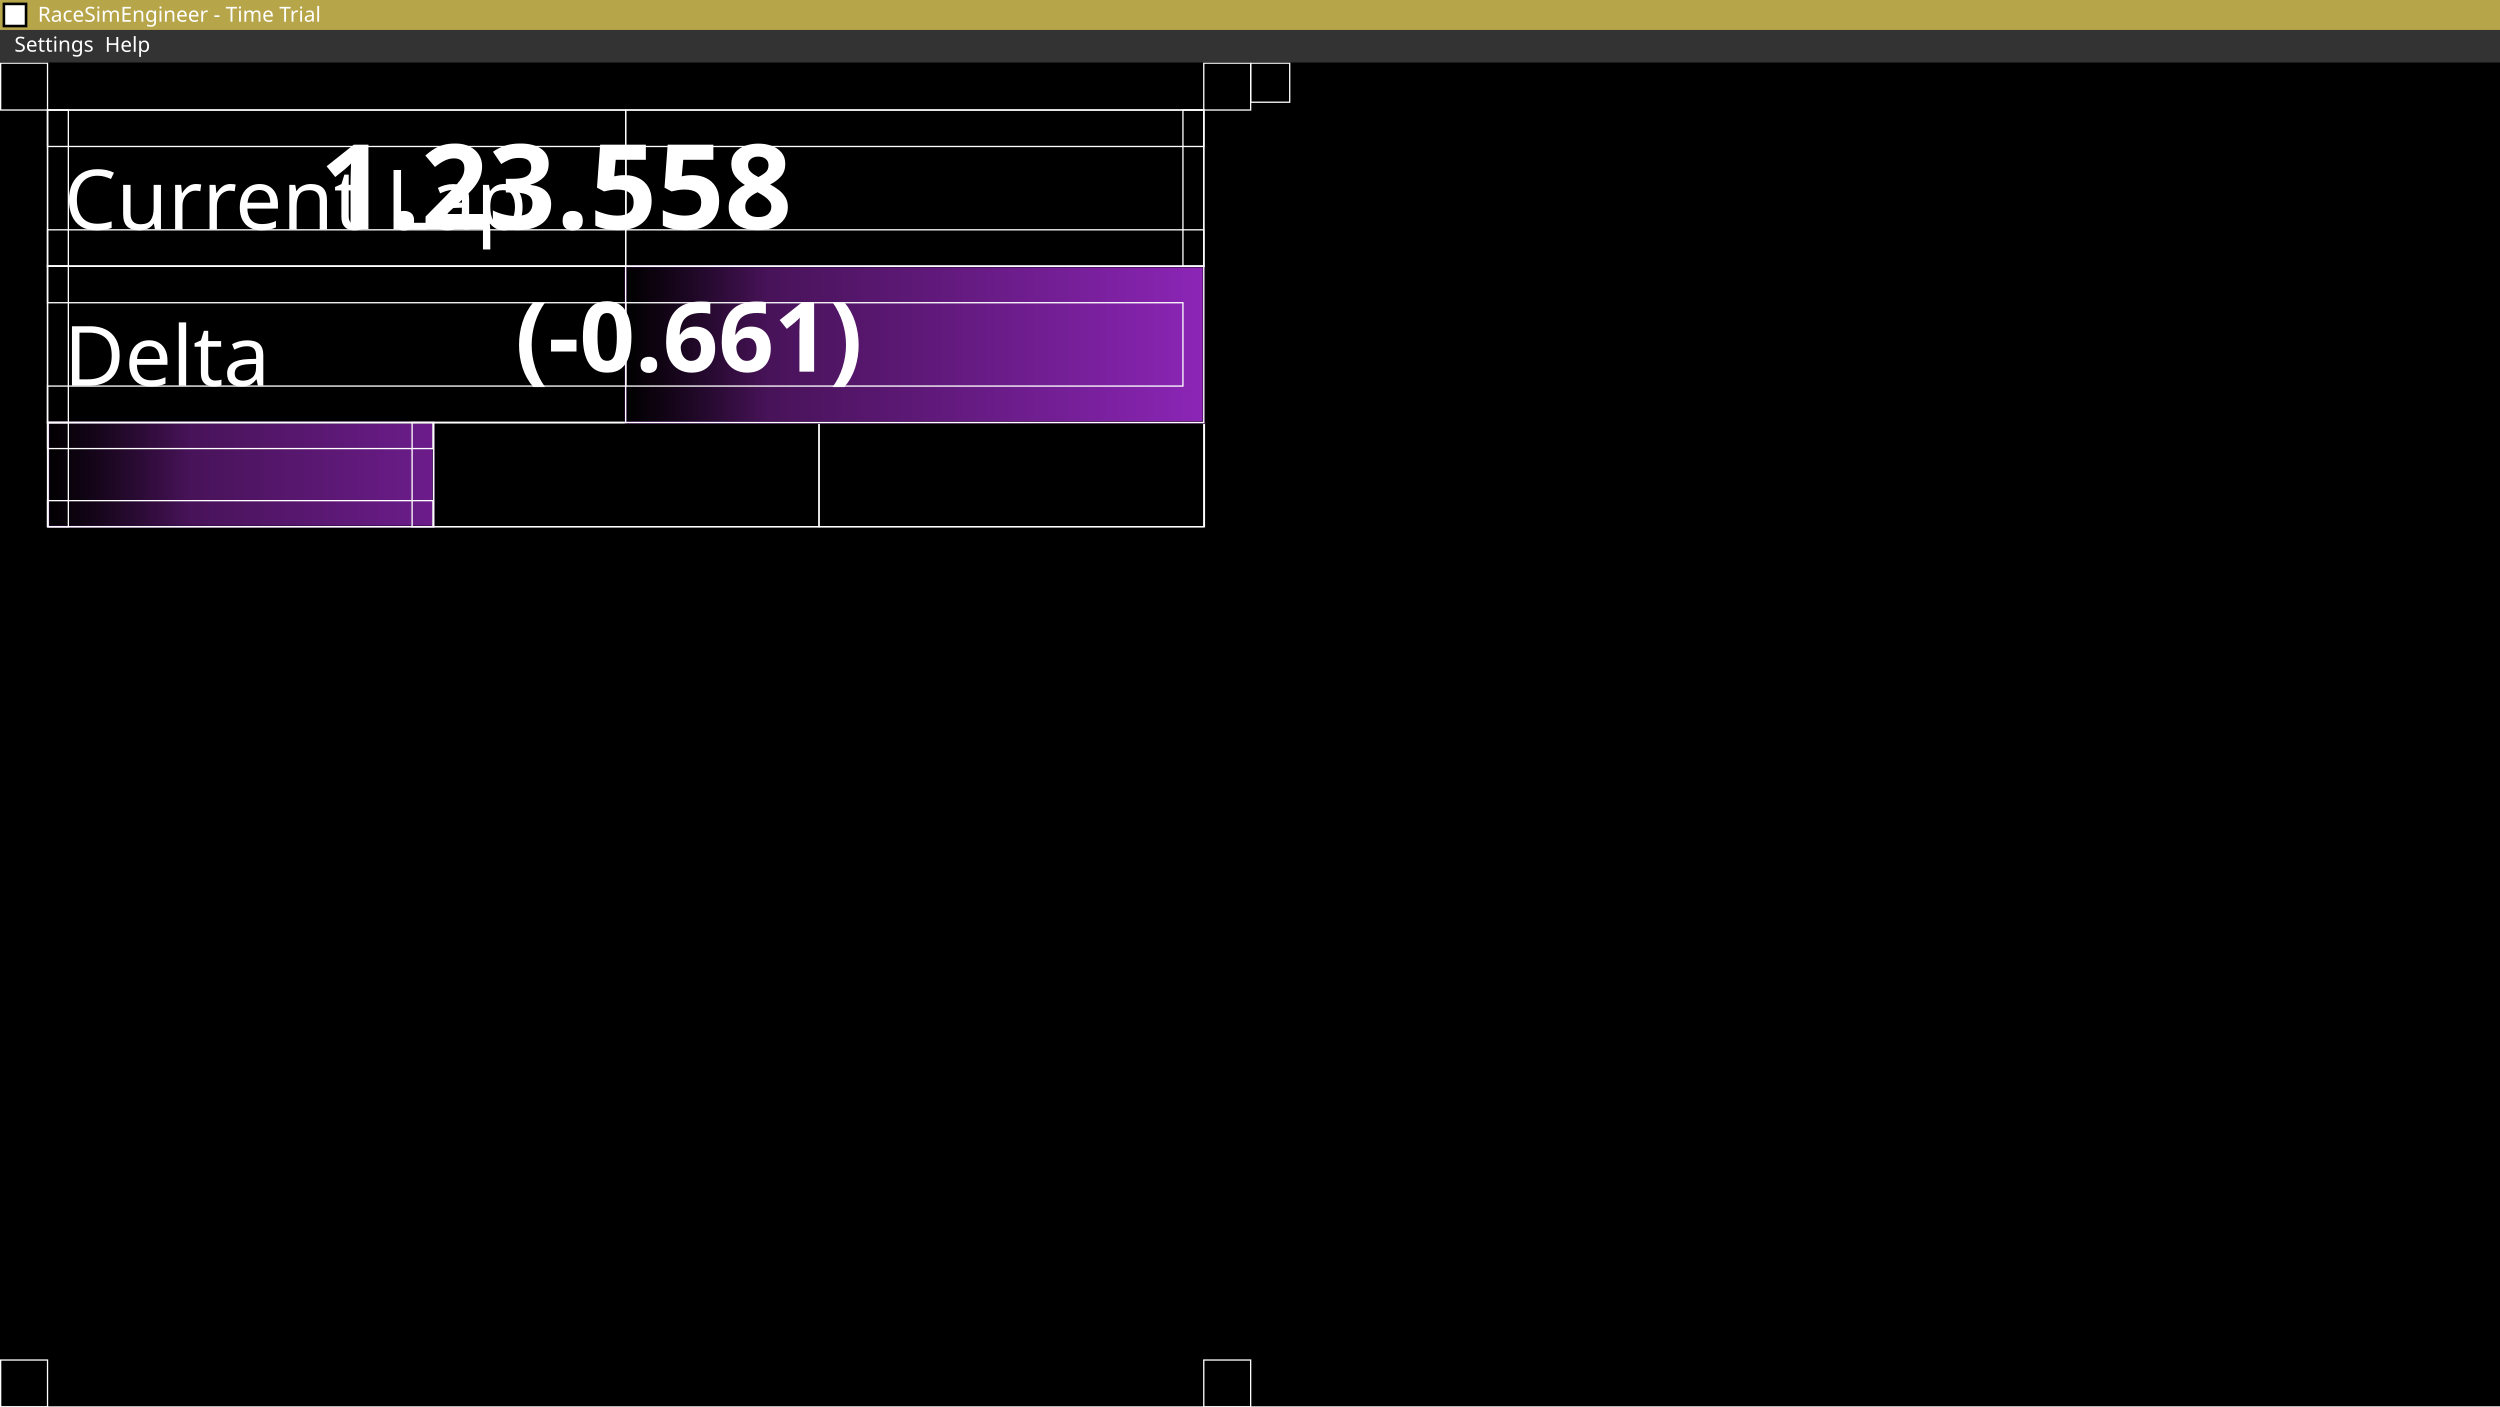
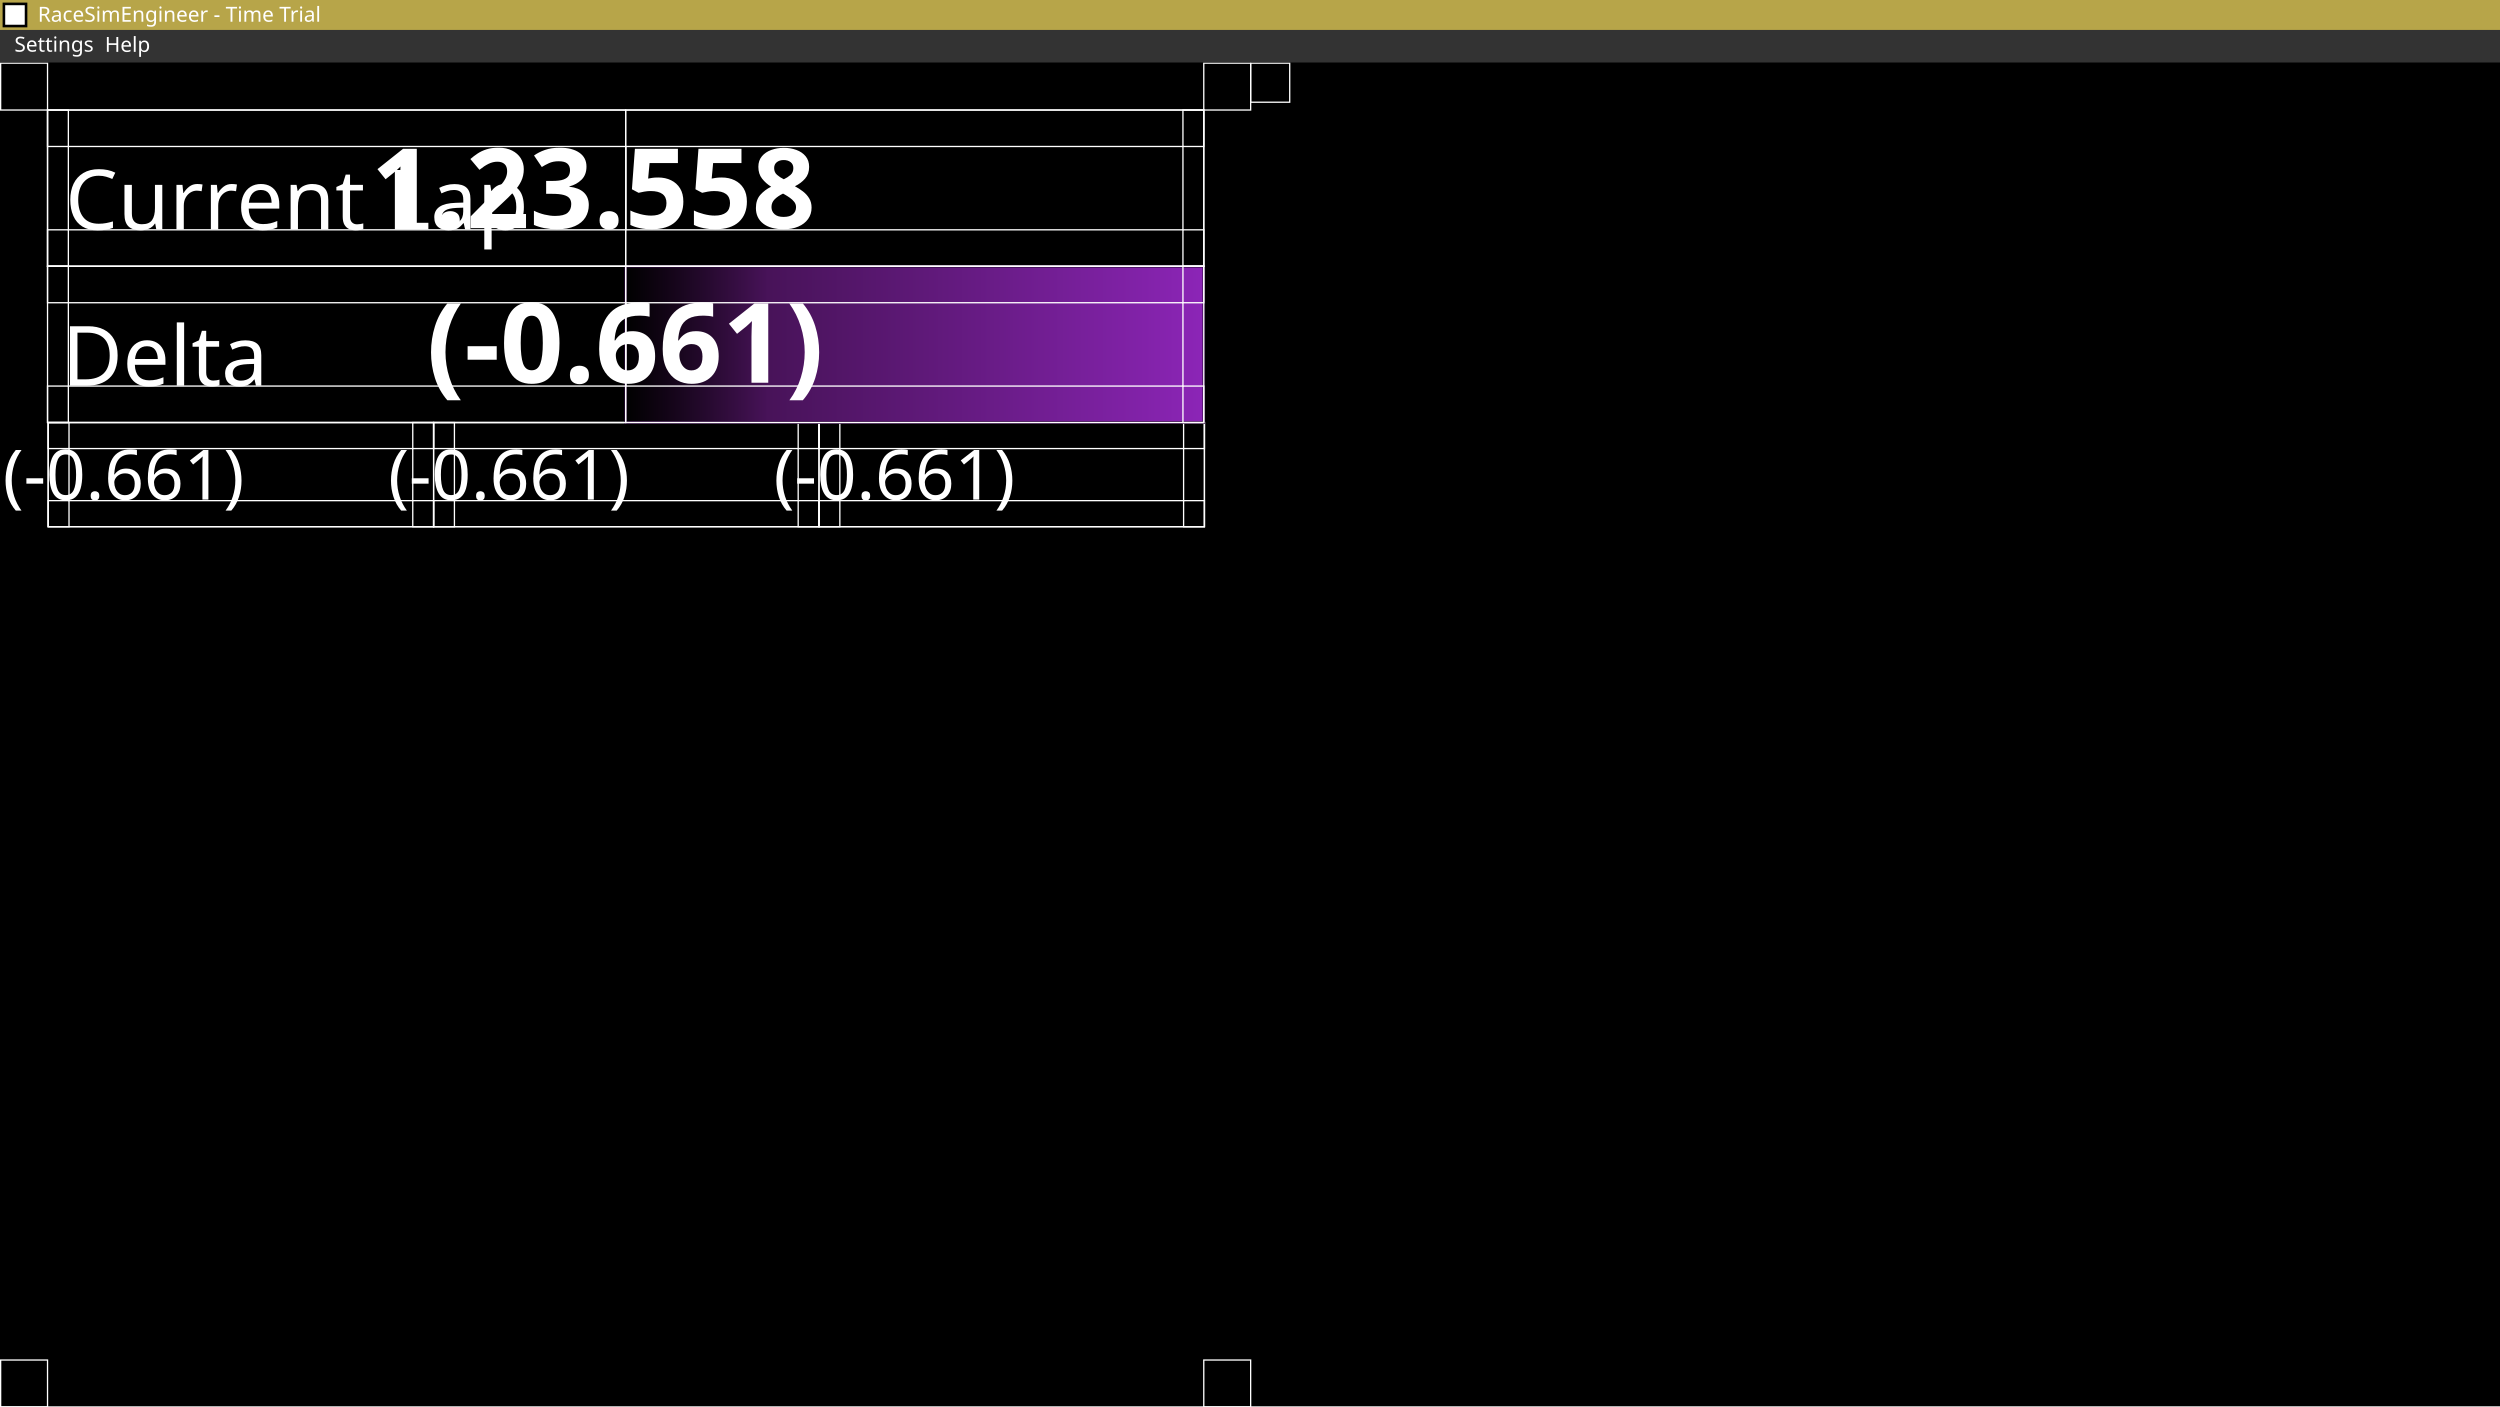
<svg xmlns="http://www.w3.org/2000/svg" xmlns:xlink="http://www.w3.org/1999/xlink" width="1920" height="1080" viewBox="0 0 1920 1080" version="1.1" id="svg1">
  <defs id="defs1">
    <linearGradient id="linearGradient12">
      <stop style="stop-color:#15500f;stop-opacity:0;" offset="0" id="stop17" />
      <stop style="stop-color:#156316;stop-opacity:0.896;" offset="0.246" id="stop18" />
      <stop style="stop-color:#25b727;stop-opacity:1;" offset="1" id="stop19" />
    </linearGradient>
    <linearGradient id="linearGradient12-1">
      <stop style="stop-color:#420f50;stop-opacity:0;" offset="0" id="stop15" />
      <stop style="stop-color:#501563;stop-opacity:0.896;" offset="0.246" id="stop16" />
      <stop style="stop-color:#8c25b7;stop-opacity:1;" offset="1" id="stop13" />
    </linearGradient>
    <linearGradient xlink:href="#linearGradient12-1" id="linearGradient13" x1="36" y1="144.5" x2="481" y2="144.5" gradientUnits="userSpaceOnUse" />
    <linearGradient xlink:href="#linearGradient12-1" id="linearGradient17" gradientUnits="userSpaceOnUse" x1="36" y1="144.5" x2="481" y2="144.5" />
+     <linearGradient xlink:href="#linearGradient12-1" id="linearGradient27" gradientUnits="userSpaceOnUse" x1="36" y1="144.5" x2="481" y2="144.5" />
+     <linearGradient xlink:href="#linearGradient12-1" id="linearGradient33" gradientUnits="userSpaceOnUse" x1="36" y1="144.5" x2="481" y2="144.5" />
  </defs>
  <g id="layer1">
    <g id="layer3">
      <rect style="fill:#000000;stroke-width:1.022" id="rect1-6" width="960" height="1080" x="960" y="0" />
      <rect style="fill:#000000;fill-opacity:0;stroke:#ffffff;stroke-width:1;stroke-dasharray:none;stroke-opacity:1;paint-order:stroke markers fill" id="rect5-0-6" width="30" height="30" x="960.5" y="48.5" />
    </g>
    <g id="layer2">
      <rect style="display:inline;fill:#000000;stroke:none;stroke-width:1.022" id="ScreenLeftHalf" width="960" height="1080" x="0" y="0" />
      <g id="layer7-0" transform="translate(2.000001)">
        <g id="g17" transform="translate(0,240)">
+           <g id="g33" transform="translate(590.5)">
+             <rect style="display:none;fill:url(#linearGradient33);stroke:#2d083d;stroke-width:2;stroke-dasharray:none;stroke-opacity:1" id="rect27" width="296" height="80" x="36.5" y="84.5" />
+             <rect style="display:inline;fill:#000000;fill-opacity:0;stroke:#ffffff;stroke-width:1;stroke-dasharray:none;stroke-opacity:1;paint-order:stroke markers fill" id="rect28" width="16" height="20" x="316.5" y="144.5" />
+             <rect style="display:inline;fill:#000000;fill-opacity:0;stroke:#ffffff;stroke-width:1;stroke-dasharray:none;stroke-opacity:1;paint-order:stroke markers fill" id="rect29" width="16" height="20" x="36.5" y="144.5" />
+             <rect style="display:inline;fill:#000000;fill-opacity:0;stroke:#ffffff;stroke-width:1;stroke-dasharray:none;stroke-opacity:1;paint-order:stroke markers fill" id="rect30" width="16" height="20" x="316.5" y="84.5" />
+             <rect style="display:inline;fill:#000000;fill-opacity:0;stroke:#ffffff;stroke-width:1;stroke-dasharray:none;stroke-opacity:1;paint-order:stroke markers fill" id="rect31" width="16" height="20" x="36.5" y="84.5" />
+             <rect style="display:inline;fill:#000000;fill-opacity:0;stroke:#ffffff;stroke-width:1;stroke-dasharray:none;stroke-opacity:1;paint-order:stroke markers fill" id="rect32" width="264" height="40" x="52.5" y="104.5" />
+             <rect style="display:inline;fill:none;stroke:#ffffff;stroke-width:1;stroke-dasharray:none;stroke-opacity:1" id="rect33" width="296" height="80" x="36.5" y="84.5" />
+             <text xml:space="preserve" style="font-style:normal;font-variant:normal;font-weight:normal;font-stretch:normal;font-size:53.333px;font-family:'Segoe UI';-inkscape-font-specification:'Segoe UI';fill:#ffffff;fill-opacity:1;stroke:#000000;stroke-width:2;stroke-dasharray:none;stroke-opacity:1" x="184.5" y="143.7" id="text33">
+               <tspan id="tspan33" x="184.5" y="143.7" style="font-style:normal;font-variant:normal;font-weight:normal;font-stretch:normal;font-size:53.333px;font-family:Manrope;-inkscape-font-specification:Manrope;text-align:center;text-anchor:middle;fill:#ffffff;fill-opacity:1;stroke:none">(-0.661)</tspan>
+             </text>
+           </g>
+           <g id="g20" transform="translate(294.5)">
+             <rect style="display:none;fill:url(#linearGradient27);stroke:#2d083d;stroke-width:2;stroke-dasharray:none;stroke-opacity:1" id="rect14" width="296" height="80" x="36.5" y="84.5" />
+             <rect style="display:inline;fill:#000000;fill-opacity:0;stroke:#ffffff;stroke-width:1;stroke-dasharray:none;stroke-opacity:1;paint-order:stroke markers fill" id="rect15" width="16" height="20" x="316.5" y="144.5" />
+             <rect style="display:inline;fill:#000000;fill-opacity:0;stroke:#ffffff;stroke-width:1;stroke-dasharray:none;stroke-opacity:1;paint-order:stroke markers fill" id="rect16" width="16" height="20" x="36.5" y="144.5" />
+             <rect style="display:inline;fill:#000000;fill-opacity:0;stroke:#ffffff;stroke-width:1;stroke-dasharray:none;stroke-opacity:1;paint-order:stroke markers fill" id="rect17" width="16" height="20" x="316.5" y="84.5" />
+             <rect style="display:inline;fill:#000000;fill-opacity:0;stroke:#ffffff;stroke-width:1;stroke-dasharray:none;stroke-opacity:1;paint-order:stroke markers fill" id="rect18" width="16" height="20" x="36.5" y="84.5" />
+             <rect style="display:inline;fill:#000000;fill-opacity:0;stroke:#ffffff;stroke-width:1;stroke-dasharray:none;stroke-opacity:1;paint-order:stroke markers fill" id="rect19" width="264" height="40" x="52.5" y="104.5" />
+             <rect style="display:inline;fill:none;stroke:#ffffff;stroke-width:1;stroke-dasharray:none;stroke-opacity:1" id="rect20" width="296" height="80" x="36.5" y="84.5" />
+             <text xml:space="preserve" style="font-style:normal;font-variant:normal;font-weight:normal;font-stretch:normal;font-size:53.333px;font-family:'Segoe UI';-inkscape-font-specification:'Segoe UI';fill:#ffffff;fill-opacity:1;stroke:#000000;stroke-width:2;stroke-dasharray:none;stroke-opacity:1" x="184.5" y="143.7" id="text20">
+               <tspan id="tspan20" x="184.5" y="143.7" style="font-style:normal;font-variant:normal;font-weight:normal;font-stretch:normal;font-size:53.333px;font-family:Manrope;-inkscape-font-specification:Manrope;text-align:center;text-anchor:middle;fill:#ffffff;fill-opacity:1;stroke:none">(-0.661)</tspan>
+             </text>
+           </g>
          <g id="g13" transform="translate(-1.500001)">
-             <rect style="display:inline;fill:url(#linearGradient17);stroke:#2d083d;stroke-width:2;stroke-dasharray:none;stroke-opacity:1" id="rect3" width="296" height="80" x="36.5" y="84.5" />
-             <rect style="display:inline;fill:#000000;fill-opacity:0;stroke:#ffffff;stroke-width:1;stroke-dasharray:none;stroke-opacity:1;paint-order:stroke markers fill" id="rect1" width="16" height="20" x="36" y="144.5" />
-             <rect style="display:inline;fill:#000000;fill-opacity:0;stroke:#ffffff;stroke-width:1;stroke-dasharray:none;stroke-opacity:1;paint-order:stroke markers fill" id="rect2" width="16" height="20" x="36" y="84.5" />
-             <rect style="display:inline;fill:#000000;fill-opacity:0;stroke:#ffffff;stroke-width:1;stroke-dasharray:none;stroke-opacity:1;paint-order:stroke markers fill" id="rect2-1" width="264" height="40" x="52" y="104.5" />
-             <rect style="display:inline;fill:#000000;fill-opacity:0;stroke:#ffffff;stroke-width:1;stroke-dasharray:none;stroke-opacity:1;paint-order:stroke markers fill" id="rect17" width="16" height="20" x="316" y="144.5" />
-             <rect style="display:inline;fill:#000000;fill-opacity:0;stroke:#ffffff;stroke-width:1;stroke-dasharray:none;stroke-opacity:1;paint-order:stroke markers fill" id="rect18" width="16" height="20" x="316" y="84.5" />
-             <rect style="display:inline;fill:none;stroke:#ffffff;stroke-width:1;stroke-dasharray:none;stroke-opacity:1" id="rect19" width="296" height="80" x="36.5" y="84.5" />
-             <rect style="display:inline;fill:none;stroke:#ffffff;stroke-width:1;stroke-dasharray:none;stroke-opacity:1" id="rect20" width="296" height="80" x="332.5" y="84.5" />
-             <rect style="display:inline;fill:none;stroke:#ffffff;stroke-width:1;stroke-dasharray:none;stroke-opacity:1" id="rect21" width="296" height="80" x="628.5" y="84.5" />
+             <rect style="display:none;fill:url(#linearGradient17);stroke:#2d083d;stroke-width:2;stroke-dasharray:none;stroke-opacity:1" id="CurrentLapSector1DeltaBackgroundPurple" width="296" height="80" x="36.5" y="84.5" />
+             <rect style="display:inline;fill:#000000;fill-opacity:0;stroke:#ffffff;stroke-width:1;stroke-dasharray:none;stroke-opacity:1;paint-order:stroke markers fill" id="CurrentLapSector1DeltaBottomRightBorder" width="16" height="20" x="316.5" y="144.5" />
+             <rect style="display:inline;fill:#000000;fill-opacity:0;stroke:#ffffff;stroke-width:1;stroke-dasharray:none;stroke-opacity:1;paint-order:stroke markers fill" id="CurrentLapSector1DeltaBottomLeftBorder" width="16" height="20" x="36.5" y="144.5" />
+             <rect style="display:inline;fill:#000000;fill-opacity:0;stroke:#ffffff;stroke-width:1;stroke-dasharray:none;stroke-opacity:1;paint-order:stroke markers fill" id="CurrentLapSector1DeltaTopRightBorder" width="16" height="20" x="316.5" y="84.5" />
+             <rect style="display:inline;fill:#000000;fill-opacity:0;stroke:#ffffff;stroke-width:1;stroke-dasharray:none;stroke-opacity:1;paint-order:stroke markers fill" id="CurrentLapSector1DeltaTopLeftBorder" width="16" height="20" x="36.5" y="84.5" />
+             <rect style="display:inline;fill:#000000;fill-opacity:0;stroke:#ffffff;stroke-width:1;stroke-dasharray:none;stroke-opacity:1;paint-order:stroke markers fill" id="CurrentLapSector1DeltaTextFrame" width="264" height="40" x="52.5" y="104.5" />
+             <rect style="display:inline;fill:none;stroke:#ffffff;stroke-width:1;stroke-dasharray:none;stroke-opacity:1" id="CurrentLapSector1DeltaTableCell" width="296" height="80" x="36.5" y="84.5" />
+             <text xml:space="preserve" style="font-style:normal;font-variant:normal;font-weight:normal;font-stretch:normal;font-size:53.333px;font-family:'Segoe UI';-inkscape-font-specification:'Segoe UI';fill:#ffffff;fill-opacity:1;stroke:#000000;stroke-width:2;stroke-dasharray:none;stroke-opacity:1" x="184.5" y="143.7" id="CurrentLapSector1DeltaText">
+               <tspan id="tspan7-1" x="184.5" y="143.7" style="font-style:normal;font-variant:normal;font-weight:normal;font-stretch:normal;font-size:53.333px;font-family:Manrope;-inkscape-font-specification:Manrope;text-align:center;text-anchor:middle;fill:#ffffff;fill-opacity:1;stroke:none">(-0.661)</tspan>
+             </text>
          </g>
-           <rect style="display:inline;fill:#000000;fill-opacity:0;stroke:#ffffff;stroke-width:1;stroke-dasharray:none;stroke-opacity:1" id="CurrentLapSectorsTableCell" width="888" height="80" x="34.5" y="84.5" />
+           <rect style="display:inline;fill:#000000;fill-opacity:0;stroke:#ffffff;stroke-width:1;stroke-dasharray:none;stroke-opacity:1" id="CurrentLapSectorsTableCell" width="888" height="80" x="35" y="84.5" />
        </g>
        <g id="g12" transform="translate(0,120)">
          <g id="g7" transform="translate(442)">
-             <rect style="display:inline;fill:#000000;fill-opacity:0;stroke:#ffffff;stroke-width:1;stroke-dasharray:none;stroke-opacity:1;paint-order:stroke markers fill" id="rect4" width="16" height="28" x="464.5" y="176.5" />
-             <rect style="display:inline;fill:#000000;fill-opacity:0;stroke:#ffffff;stroke-width:1;stroke-dasharray:none;stroke-opacity:1;paint-order:stroke markers fill" id="rect5" width="16" height="28" x="464.5" y="84.5" />
-             <rect style="display:inline;fill:url(#linearGradient13);stroke:#2d083d;stroke-width:2;stroke-dasharray:none;stroke-opacity:1" id="rect6" width="444" height="120" x="36.5" y="84.5" />
-             <rect style="display:inline;fill:#e5e5e5;fill-opacity:0;stroke:#ffffff;stroke-width:1;stroke-dasharray:none;stroke-opacity:1;paint-order:stroke markers fill" id="rect7" width="428" height="64" x="36.5" y="112.5" />
-             <text xml:space="preserve" style="font-style:normal;font-variant:normal;font-weight:normal;font-stretch:normal;font-size:74.667px;font-family:'Segoe UI';-inkscape-font-specification:'Segoe UI';fill:#ffffff;fill-opacity:1;stroke:#000000;stroke-width:2;stroke-dasharray:none;stroke-opacity:1" x="470.792" y="165.448" id="text7">
-               <tspan id="tspan7" x="470.792" y="165.448" style="font-style:normal;font-variant:normal;font-weight:600;font-stretch:normal;font-size:74.667px;font-family:'Segoe UI';-inkscape-font-specification:'Segoe UI Semi-Bold';text-align:end;text-anchor:end;fill:#ffffff;fill-opacity:1;stroke:none">(-0.661)</tspan>
+             <rect style="display:inline;fill:url(#linearGradient13);stroke:#2d083d;stroke-width:2;stroke-dasharray:none;stroke-opacity:1" id="CurrentLapDeltaBackgroundPurple" width="444" height="120" x="36.5" y="84.5" />
+             <rect style="display:inline;fill:#000000;fill-opacity:0;stroke:#ffffff;stroke-width:1;stroke-dasharray:none;stroke-opacity:1;paint-order:stroke markers fill" id="CurrentLapDeltaBottomRightBorder" width="16" height="28" x="464.5" y="176.5" />
+             <rect style="display:inline;fill:#000000;fill-opacity:0;stroke:#ffffff;stroke-width:1;stroke-dasharray:none;stroke-opacity:1;paint-order:stroke markers fill" id="CurrentLapDeltaTopRightBorder" width="16" height="28" x="464.5" y="84.5" />
+             <rect style="display:inline;fill:#e5e5e5;fill-opacity:0;stroke:#ffffff;stroke-width:1;stroke-dasharray:none;stroke-opacity:1;paint-order:stroke markers fill" id="CurrentLapDeltaTextFrame" width="428" height="64" x="36.5" y="112.5" />
+             <rect style="display:inline;fill:none;stroke:#ffffff;stroke-width:1;stroke-dasharray:none;stroke-opacity:1" id="CurrentLapDeltaTableCell" width="444" height="120" x="36.5" y="84.5" />
+             <text xml:space="preserve" style="font-style:normal;font-variant:normal;font-weight:normal;font-stretch:normal;font-size:85.333px;font-family:'Segoe UI';-inkscape-font-specification:'Segoe UI';fill:#ffffff;fill-opacity:1;stroke:#000000;stroke-width:2;stroke-dasharray:none;stroke-opacity:1" x="476.946" y="173.94" id="text7">
+               <tspan id="tspan7" x="476.946" y="173.94" style="font-style:normal;font-variant:normal;font-weight:600;font-stretch:normal;font-size:85.333px;font-family:Manrope;-inkscape-font-specification:'Manrope Semi-Bold';text-align:end;text-anchor:end;fill:#ffffff;fill-opacity:1;stroke:none">(-0.661)</tspan>
            </text>
          </g>
          <g id="g11" transform="translate(-2)">
-             <rect style="display:inline;fill:#000000;fill-opacity:0;stroke:#ffffff;stroke-width:1;stroke-dasharray:none;stroke-opacity:1;paint-order:stroke markers fill" id="rect8" width="16" height="28" x="36.5" y="176.5" />
-             <rect style="display:inline;fill:#000000;fill-opacity:0;stroke:#ffffff;stroke-width:1;stroke-dasharray:none;stroke-opacity:1;paint-order:stroke markers fill" id="rect9" width="16" height="28" x="36.5" y="84.5" />
-             <rect style="display:inline;fill:#000000;fill-opacity:0;stroke:#ffffff;stroke-width:1;stroke-dasharray:none;stroke-opacity:1" id="rect10" width="444" height="120" x="36.5" y="84.5" />
-             <rect style="display:inline;fill:#e5e5e5;fill-opacity:0;stroke:#ffffff;stroke-width:1;stroke-dasharray:none;stroke-opacity:1;paint-order:stroke markers fill" id="rect11" width="428" height="64" x="52.5" y="112.5" />
-             <text xml:space="preserve" style="font-style:normal;font-variant:normal;font-weight:normal;font-stretch:normal;font-size:64px;font-family:'Segoe UI';-inkscape-font-specification:'Segoe UI';fill:#ffffff;fill-opacity:1;stroke:#000000;stroke-width:2;stroke-dasharray:none;stroke-opacity:1" x="49.062" y="176.25" id="text11">
-               <tspan id="tspan11" x="49.062" y="176.25" style="font-style:normal;font-variant:normal;font-weight:normal;font-stretch:normal;font-size:64px;font-family:'Segoe UI';-inkscape-font-specification:'Segoe UI';fill:#ffffff;fill-opacity:1;stroke:none">Delta</tspan>
+             <rect style="display:inline;fill:#000000;fill-opacity:0;stroke:#ffffff;stroke-width:1;stroke-dasharray:none;stroke-opacity:1;paint-order:stroke markers fill" id="CurrentLapDeltaLabelBottomLeftBorder" width="16" height="28" x="36.5" y="176.5" />
+             <rect style="display:inline;fill:#000000;fill-opacity:0;stroke:#ffffff;stroke-width:1;stroke-dasharray:none;stroke-opacity:1;paint-order:stroke markers fill" id="CurrentLapDeltaLabelTopLeftBorder" width="16" height="28" x="36.5" y="84.5" />
+             <rect style="display:inline;fill:#e5e5e5;fill-opacity:0;stroke:#ffffff;stroke-width:1;stroke-dasharray:none;stroke-opacity:1;paint-order:stroke markers fill" id="CurrentLapDeltaLabelTextFrame" width="428" height="64" x="52.5" y="112.5" />
+             <rect style="display:inline;fill:#000000;fill-opacity:0;stroke:#ffffff;stroke-width:1;stroke-dasharray:none;stroke-opacity:1" id="CurrentLapDeltaLabelTableCell" width="444" height="120" x="36.5" y="84.5" />
+             <text xml:space="preserve" style="font-style:normal;font-variant:normal;font-weight:normal;font-stretch:normal;font-size:64px;font-family:'Segoe UI';-inkscape-font-specification:'Segoe UI';fill:#ffffff;fill-opacity:1;stroke:#000000;stroke-width:2;stroke-dasharray:none;stroke-opacity:1" x="47.52" y="176.25" id="CurrentLapDeltaLabelText">
+               <tspan id="tspan11" x="47.52" y="176.25" style="font-style:normal;font-variant:normal;font-weight:normal;font-stretch:normal;font-size:64px;font-family:Manrope;-inkscape-font-specification:Manrope;fill:#ffffff;fill-opacity:1;stroke:none">Delta</tspan>
            </text>
          </g>
-           <rect style="display:inline;fill:#000000;fill-opacity:0;stroke:#ffffff;stroke-width:1;stroke-dasharray:none;stroke-opacity:1" id="CurrentLapDeltaTableCell" width="888" height="120" x="34.5" y="84.5" />
        </g>
        <g id="layer10">
          <g id="layer8" transform="translate(442)">
            <rect style="display:inline;fill:#000000;fill-opacity:0;stroke:#ffffff;stroke-width:1;stroke-dasharray:none;stroke-opacity:1;paint-order:stroke markers fill" id="CurrentLapTimeBottomRightBorder" width="16" height="28" x="464.5" y="176.5" />
            <rect style="display:inline;fill:#000000;fill-opacity:0;stroke:#ffffff;stroke-width:1;stroke-dasharray:none;stroke-opacity:1;paint-order:stroke markers fill" id="CurrentLapTimeTopRightBorder" width="16" height="28" x="464.5" y="84.5" />
+             <rect style="display:inline;fill:#e5e5e5;fill-opacity:0;stroke:#ffffff;stroke-width:1;stroke-dasharray:none;stroke-opacity:1;paint-order:stroke markers fill" id="CurrentLapTimeTextFrame" width="428" height="64" x="36.5" y="112.5" />
            <rect style="display:inline;fill:#000000;fill-opacity:0;stroke:#ffffff;stroke-width:1;stroke-dasharray:none;stroke-opacity:1" id="CurrentLapTimeTableCell" width="444" height="120" x="36.5" y="84.5" />
-             <rect style="display:inline;fill:#e5e5e5;fill-opacity:0;stroke:#ffffff;stroke-width:1;stroke-dasharray:none;stroke-opacity:1;paint-order:stroke markers fill" id="CurrentLapTimeTextFrame" width="428" height="64" x="36.5" y="112.5" />
-             <text xml:space="preserve" style="font-style:normal;font-variant:normal;font-weight:normal;font-stretch:normal;font-size:90.667px;font-family:'Segoe UI';-inkscape-font-specification:'Segoe UI';fill:#ffffff;fill-opacity:1;stroke:#000000;stroke-width:2;stroke-dasharray:none;stroke-opacity:1" x="470.792" y="175.849" id="CurrentLapTimeText">
-               <tspan id="tspan3-0" x="470.792" y="175.849" style="font-style:normal;font-variant:normal;font-weight:bold;font-stretch:normal;font-size:90.667px;font-family:'Segoe UI';-inkscape-font-specification:'Segoe UI Bold';text-align:end;text-anchor:end;fill:#ffffff;fill-opacity:1;stroke:none">1.23.558</tspan>
+             <text xml:space="preserve" style="font-style:normal;font-variant:normal;font-weight:normal;font-stretch:normal;font-size:85.333px;font-family:'Segoe UI';-inkscape-font-specification:'Segoe UI';fill:#ffffff;fill-opacity:1;stroke:#000000;stroke-width:2;stroke-dasharray:none;stroke-opacity:1" x="470.792" y="175.22" id="CurrentLapTimeText">
+               <tspan id="tspan3-0" x="470.792" y="175.22" style="font-style:normal;font-variant:normal;font-weight:bold;font-stretch:normal;font-size:85.333px;font-family:Manrope;-inkscape-font-specification:'Manrope Bold';text-align:end;text-anchor:end;fill:#ffffff;fill-opacity:1;stroke:none">1.23.558</tspan>
            </text>
          </g>
          <g id="g4" transform="translate(-2)" style="display:inline">
            <rect style="display:inline;fill:#000000;fill-opacity:0;stroke:#ffffff;stroke-width:1;stroke-dasharray:none;stroke-opacity:1;paint-order:stroke markers fill" id="CurrentLapTimeLabelBottomLeftBorder" width="16" height="28" x="36.5" y="176.5" />
            <rect style="display:inline;fill:#000000;fill-opacity:0;stroke:#ffffff;stroke-width:1;stroke-dasharray:none;stroke-opacity:1;paint-order:stroke markers fill" id="CurrentLapTimeLabelTopLeftBorder" width="16" height="28" x="36.5" y="84.5" />
+             <rect style="display:inline;fill:#e5e5e5;fill-opacity:0;stroke:#ffffff;stroke-width:1;stroke-dasharray:none;stroke-opacity:1;paint-order:stroke markers fill" id="CurrentLapTimeLabelTextFrame" width="428" height="64" x="52.5" y="112.5" />
            <rect style="display:inline;fill:#000000;fill-opacity:0;stroke:#ffffff;stroke-width:1;stroke-dasharray:none;stroke-opacity:1" id="CurrentLapTimeLabelTableCell" width="444" height="120" x="36.5" y="84.5" />
-             <rect style="display:inline;fill:#e5e5e5;fill-opacity:0;stroke:#ffffff;stroke-width:1;stroke-dasharray:none;stroke-opacity:1;paint-order:stroke markers fill" id="CurrentLapTimeLabelTextFrame" width="428" height="64" x="52.5" y="112.5" />
-             <text xml:space="preserve" style="font-style:normal;font-variant:normal;font-weight:normal;font-stretch:normal;font-size:64px;font-family:'Segoe UI';-inkscape-font-specification:'Segoe UI';fill:#ffffff;fill-opacity:1;stroke:#000000;stroke-width:2;stroke-dasharray:none;stroke-opacity:1" x="49.062" y="176.25" id="CurrentLapTimeLabelText">
-               <tspan id="tspan4" x="49.062" y="176.25" style="font-style:normal;font-variant:normal;font-weight:normal;font-stretch:normal;font-size:64px;font-family:'Segoe UI';-inkscape-font-specification:'Segoe UI';fill:#ffffff;fill-opacity:1;stroke:none">Current Lap</tspan>
+             <text xml:space="preserve" style="font-style:normal;font-variant:normal;font-weight:normal;font-stretch:normal;font-size:64px;font-family:'Segoe UI';-inkscape-font-specification:'Segoe UI';fill:#ffffff;fill-opacity:1;stroke:#000000;stroke-width:2;stroke-dasharray:none;stroke-opacity:1" x="50.08" y="176.25" id="CurrentLapTimeLabelText">
+               <tspan id="tspan4" x="50.08" y="176.25" style="font-style:normal;font-variant:normal;font-weight:normal;font-stretch:normal;font-size:64px;font-family:Manrope;-inkscape-font-specification:Manrope;fill:#ffffff;fill-opacity:1;stroke:none">Current Lap</tspan>
            </text>
          </g>
          <rect style="display:inline;fill:#000000;fill-opacity:0;stroke:#ffffff;stroke-width:1;stroke-dasharray:none;stroke-opacity:1" id="CurrentLapStatusTableCell" width="888" height="120" x="34.5" y="84.5" />
        </g>
      </g>
      <rect style="fill:#000000;fill-opacity:0;stroke:#ffffff;stroke-width:1;stroke-dasharray:none;stroke-opacity:1;paint-order:stroke markers fill" id="LeftScreenHalfBottomRightBorder" width="36" height="36" x="924.5" y="1044.5" />
      <rect style="fill:#000000;fill-opacity:0;stroke:#ffffff;stroke-width:1;stroke-dasharray:none;stroke-opacity:1;paint-order:stroke markers fill" id="LeftScreenHalfBottomLeftBorder" width="36" height="36" x="0.5" y="1044.5" />
      <rect style="fill:#000000;fill-opacity:0;stroke:#ffffff;stroke-width:1;stroke-dasharray:none;stroke-opacity:1;paint-order:stroke markers fill" id="LeftScreenHalfTopRightBorder" width="36" height="36" x="924.5" y="48.5" />
      <rect style="fill:#000000;fill-opacity:0;stroke:#ffffff;stroke-width:1;stroke-dasharray:none;stroke-opacity:1;paint-order:stroke markers fill" id="LeftScreenHalfTopLeftBorder" width="36" height="36" x="0.5" y="48.5" />
    </g>
    <g id="layer4">
      <g id="layer6">
        <rect style="fill:#333333;fill-opacity:1;stroke-width:1.043;stroke:none" id="ProgramMenuBackground" width="1920" height="25" x="0" y="23" />
        <text xml:space="preserve" style="font-style:normal;font-variant:normal;font-weight:normal;font-stretch:normal;font-size:16px;font-family:sans-serif;-inkscape-font-specification:sans-serif;fill:#333333;fill-opacity:1" x="80.531" y="39.844" id="ProgramMenuHelpOptionText">
          <tspan id="tspan2-0" x="80.531" y="39.844" style="font-style:normal;font-variant:normal;font-weight:normal;font-stretch:normal;font-size:16px;font-family:'Segoe UI';-inkscape-font-specification:'Segoe UI';fill:#ffffff;fill-opacity:1">Help</tspan>
        </text>
        <text xml:space="preserve" style="font-style:normal;font-variant:normal;font-weight:normal;font-stretch:normal;font-size:16px;font-family:sans-serif;-inkscape-font-specification:sans-serif;fill:#333333;fill-opacity:1" x="11.055" y="39.695" id="ProgramMenuSettingsOptionText">
          <tspan id="tspan2" x="11.055" y="39.695" style="font-style:normal;font-variant:normal;font-weight:normal;font-stretch:normal;font-size:16px;font-family:'Segoe UI';-inkscape-font-specification:'Segoe UI';fill:#ffffff;fill-opacity:1">Settings</tspan>
        </text>
      </g>
      <g id="layer5">
        <rect style="fill:#b7a549;fill-opacity:1;stroke:none" id="ProgramHeaderBackground" width="1920" height="23" x="0" y="0" />
        <rect style="fill:#ffffff;fill-opacity:1;stroke:#000000;stroke-width:2;stroke-opacity:1;stroke-dasharray:none" id="ProgramIcon" width="17" height="17" x="3" y="3" />
        <text xml:space="preserve" style="font-style:normal;font-variant:normal;font-weight:normal;font-stretch:normal;font-size:16px;font-family:sans-serif;-inkscape-font-specification:sans-serif;fill:#333333;fill-opacity:1" x="29.055" y="16.695" id="ProgramName">
          <tspan id="tspan2-05" x="29.055" y="16.695" style="font-style:normal;font-variant:normal;font-weight:normal;font-stretch:normal;font-size:16px;font-family:'Segoe UI';-inkscape-font-specification:'Segoe UI';fill:#ffffff;fill-opacity:1">RaceSimEngineer - Time Trial</tspan>
        </text>
      </g>
    </g>
  </g>
</svg>
